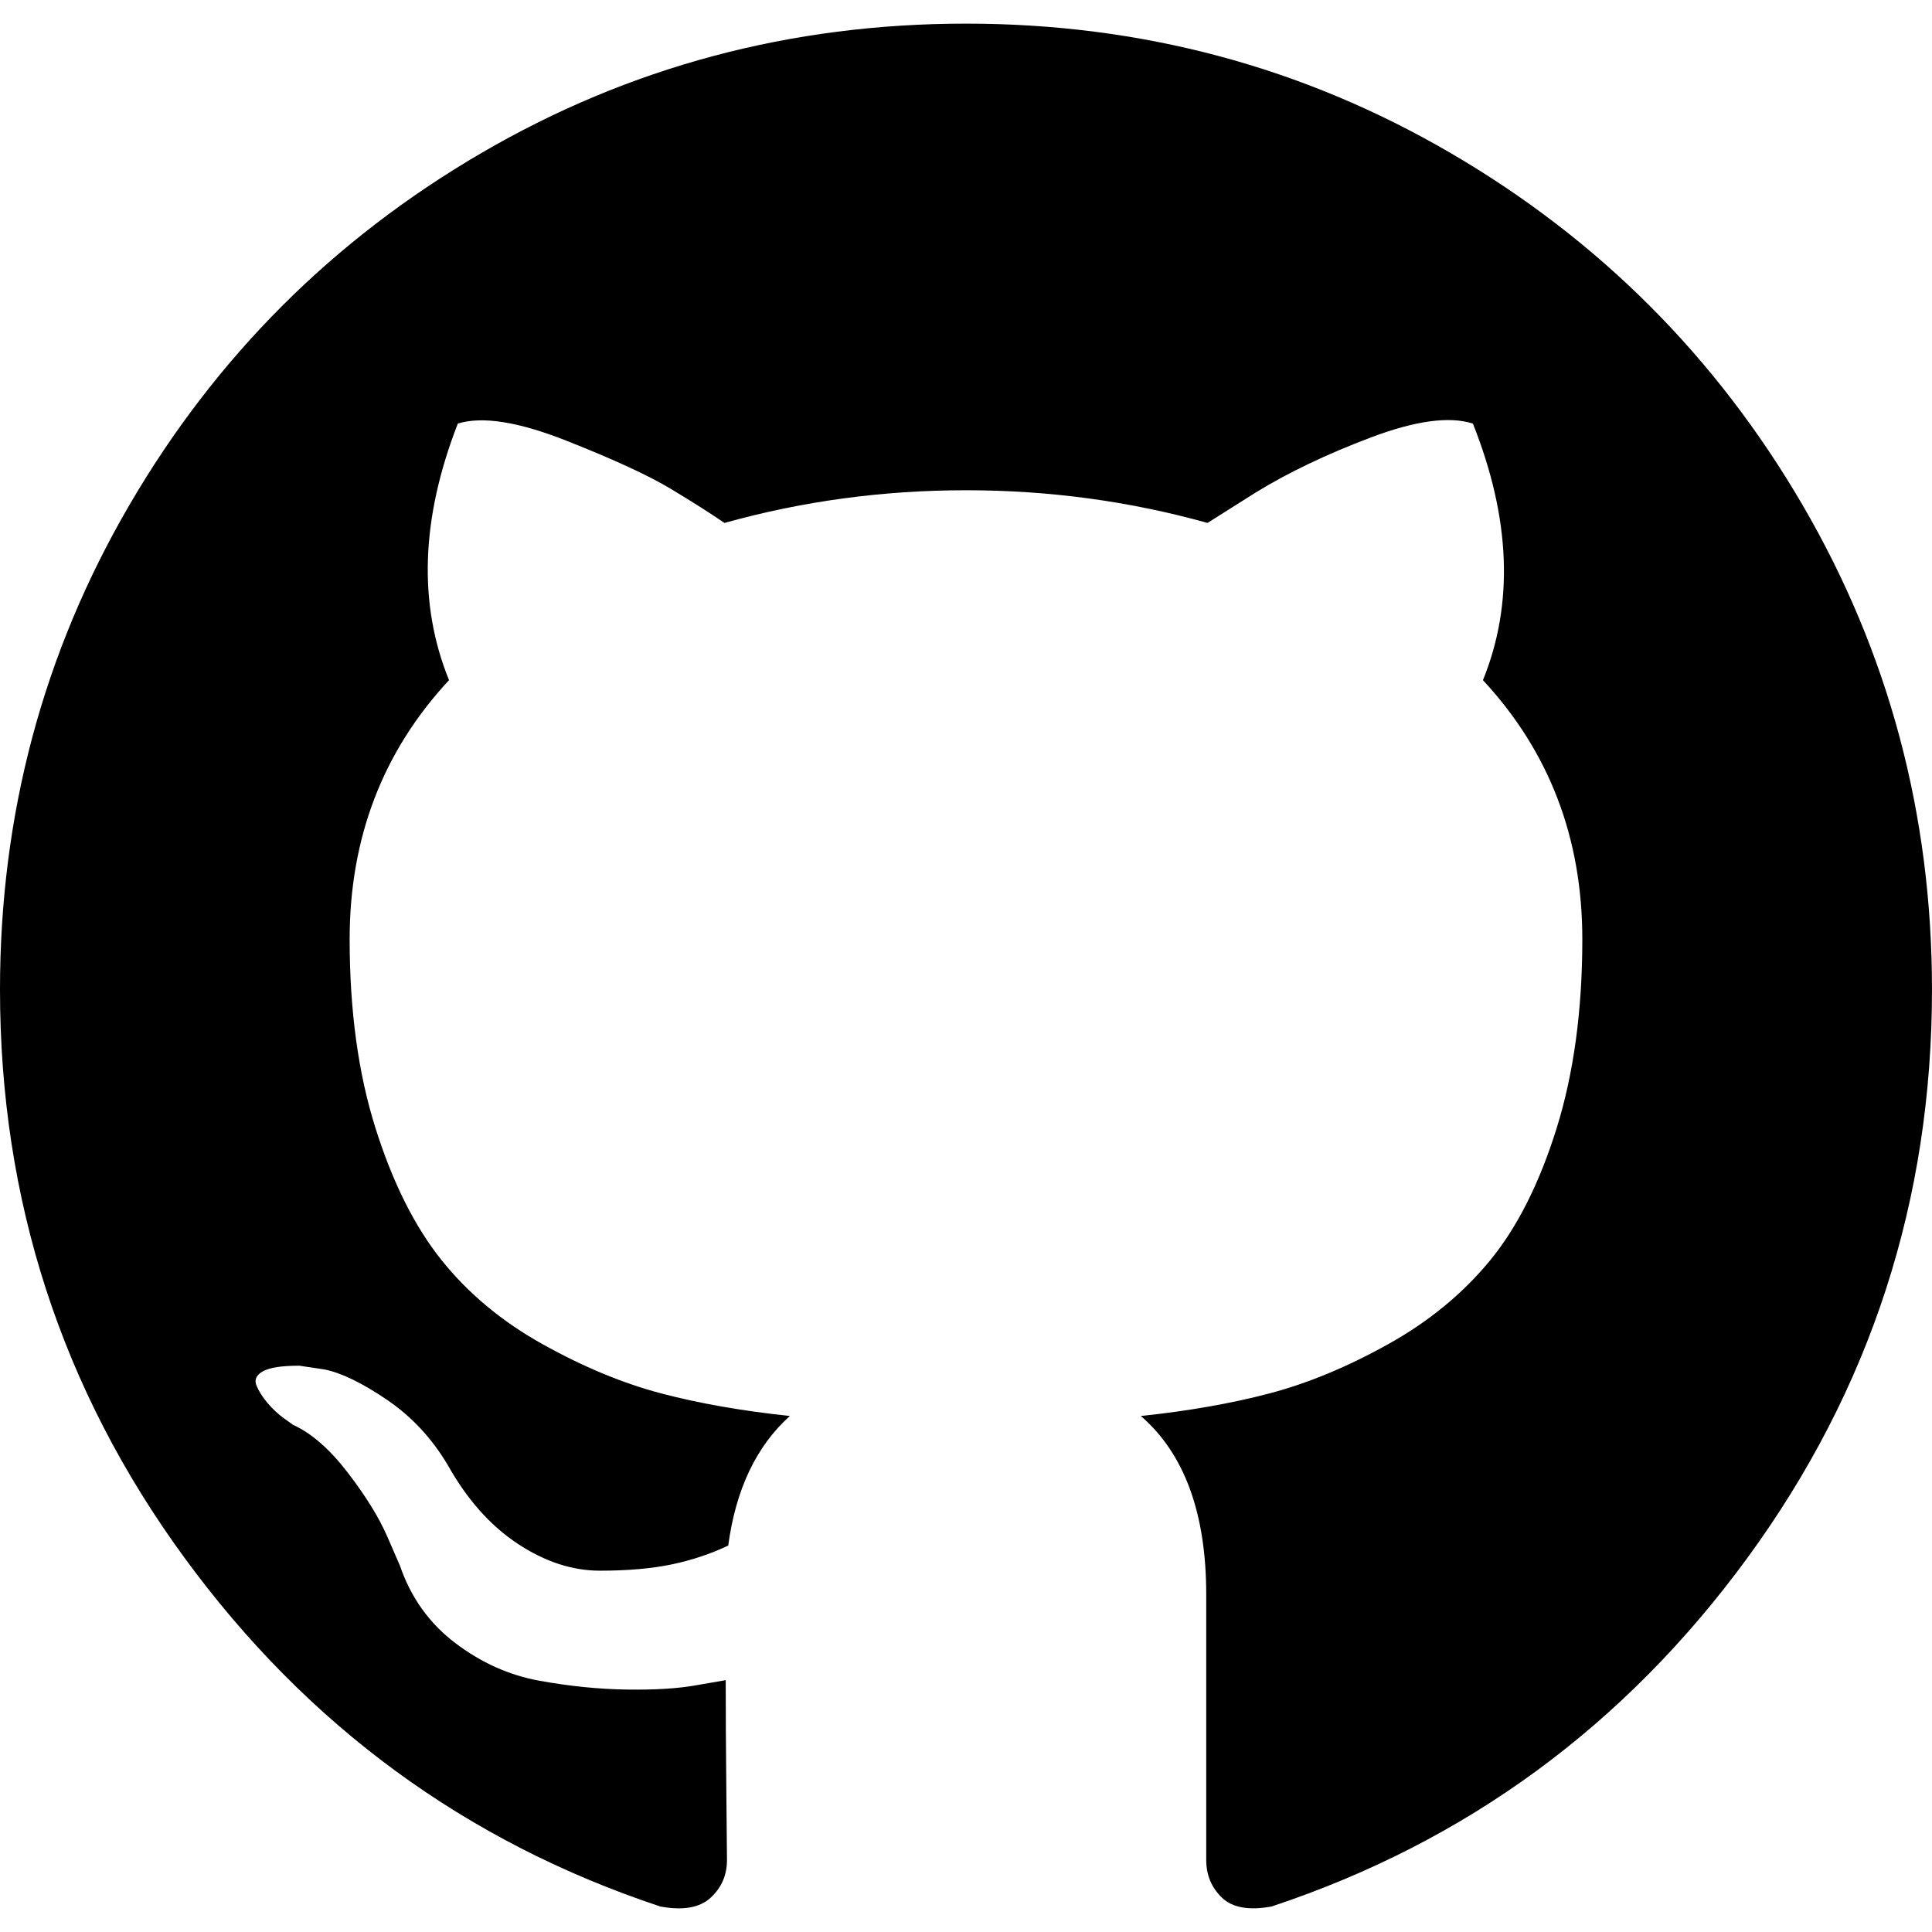
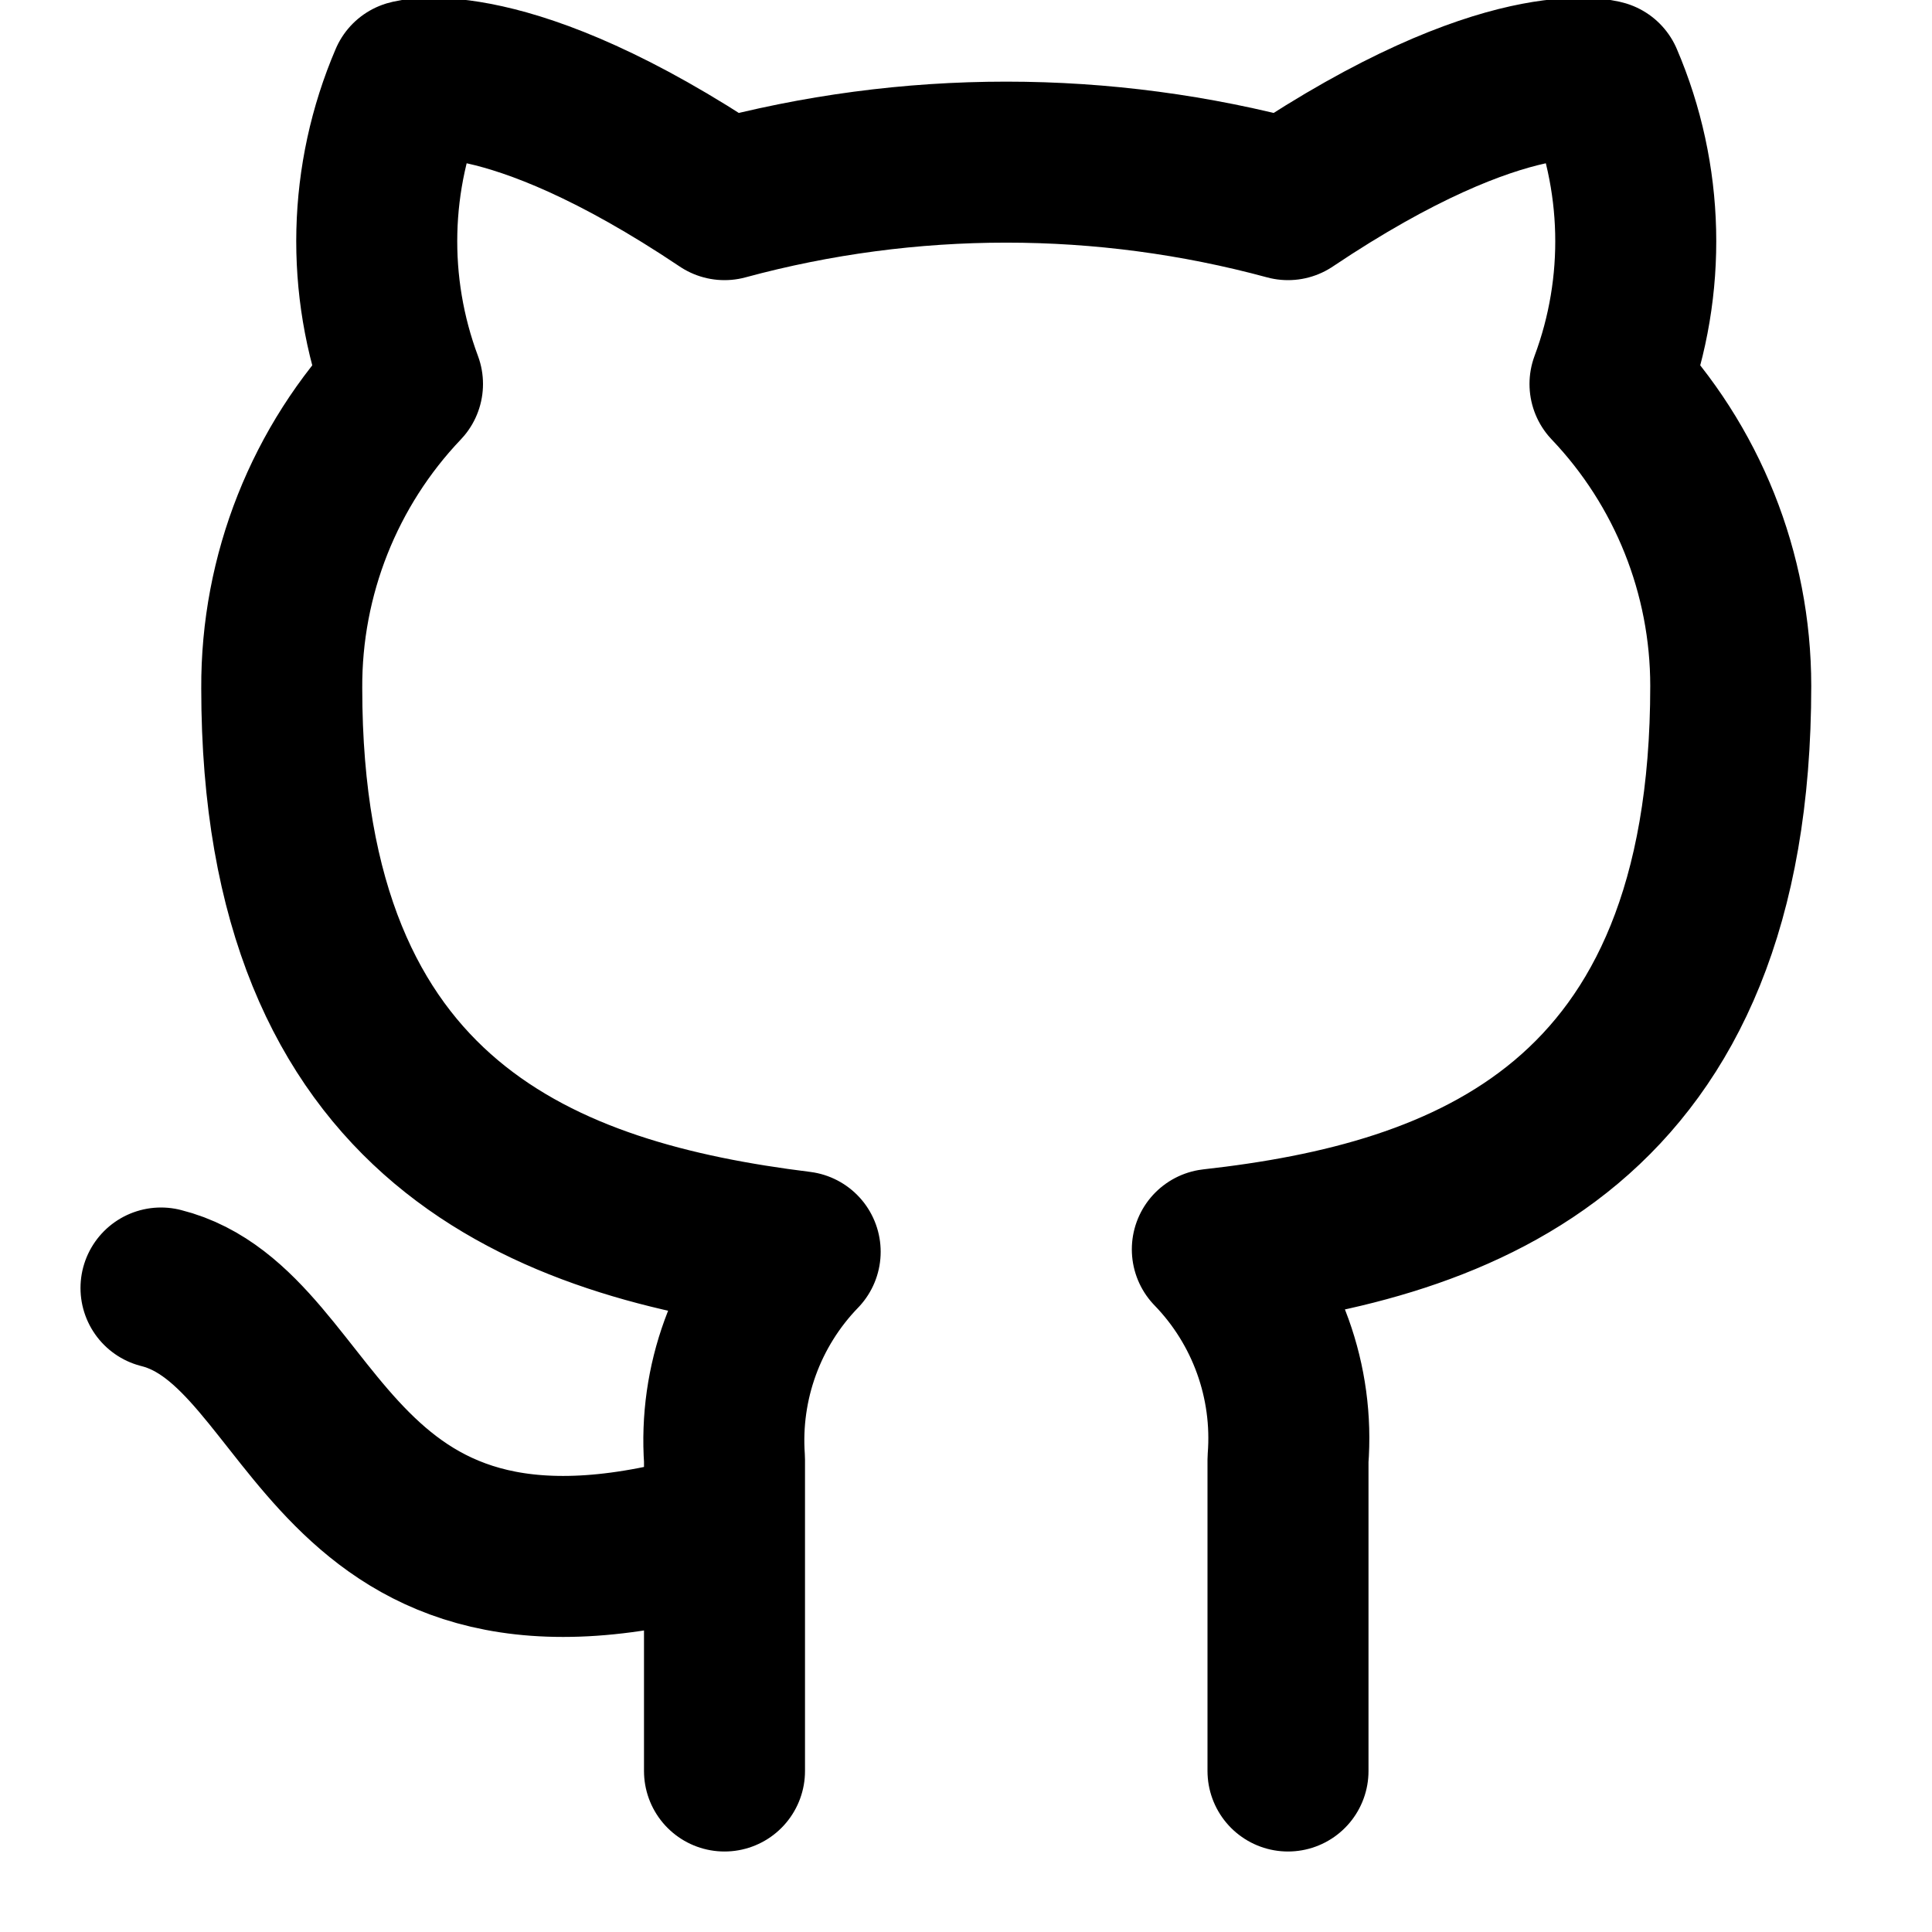
- <svg xmlns="http://www.w3.org/2000/svg" version="1.1" id="Capa_1" x="0px" y="0px" width="438.549px" height="438.549px" viewBox="0 0 438.549 438.549" style="enable-background:new 0 0 438.549 438.549;" xml:space="preserve">
-   <g>
-     <path d="M409.132,114.573c-19.608-33.596-46.205-60.194-79.798-79.8C295.736,15.166,259.057,5.365,219.271,5.365   c-39.781,0-76.472,9.804-110.063,29.408c-33.596,19.605-60.192,46.204-79.8,79.8C9.803,148.168,0,184.854,0,224.63   c0,47.78,13.94,90.745,41.827,128.906c27.884,38.164,63.906,64.572,108.063,79.227c5.14,0.954,8.945,0.283,11.419-1.996   c2.475-2.282,3.711-5.14,3.711-8.562c0-0.571-0.049-5.708-0.144-15.417c-0.098-9.709-0.144-18.179-0.144-25.406l-6.567,1.136   c-4.187,0.767-9.469,1.092-15.846,1c-6.374-0.089-12.991-0.757-19.842-1.999c-6.854-1.231-13.229-4.086-19.13-8.559   c-5.898-4.473-10.085-10.328-12.56-17.556l-2.855-6.57c-1.903-4.374-4.899-9.233-8.992-14.559   c-4.093-5.331-8.232-8.945-12.419-10.848l-1.999-1.431c-1.332-0.951-2.568-2.098-3.711-3.429c-1.142-1.331-1.997-2.663-2.568-3.997   c-0.572-1.335-0.098-2.43,1.427-3.289c1.525-0.859,4.281-1.276,8.28-1.276l5.708,0.853c3.807,0.763,8.516,3.042,14.133,6.851   c5.614,3.806,10.229,8.754,13.846,14.842c4.38,7.806,9.657,13.754,15.846,17.847c6.184,4.093,12.419,6.136,18.699,6.136   c6.28,0,11.704-0.476,16.274-1.423c4.565-0.952,8.848-2.383,12.847-4.285c1.713-12.758,6.377-22.559,13.988-29.41   c-10.848-1.14-20.601-2.857-29.264-5.14c-8.658-2.286-17.605-5.996-26.835-11.14c-9.235-5.137-16.896-11.516-22.985-19.126   c-6.09-7.614-11.088-17.61-14.987-29.979c-3.901-12.374-5.852-26.648-5.852-42.826c0-23.035,7.52-42.637,22.557-58.817   c-7.044-17.318-6.379-36.732,1.997-58.24c5.52-1.715,13.706-0.428,24.554,3.853c10.85,4.283,18.794,7.952,23.84,10.994   c5.046,3.041,9.089,5.618,12.135,7.708c17.705-4.947,35.976-7.421,54.818-7.421s37.117,2.474,54.823,7.421l10.849-6.849   c7.419-4.57,16.18-8.758,26.262-12.565c10.088-3.805,17.802-4.853,23.134-3.138c8.562,21.509,9.325,40.922,2.279,58.24   c15.036,16.18,22.559,35.787,22.559,58.817c0,16.178-1.958,30.497-5.853,42.966c-3.9,12.471-8.941,22.457-15.125,29.979   c-6.191,7.521-13.901,13.85-23.131,18.986c-9.232,5.14-18.182,8.85-26.84,11.136c-8.662,2.286-18.415,4.004-29.263,5.146   c9.894,8.562,14.842,22.077,14.842,40.539v60.237c0,3.422,1.19,6.279,3.572,8.562c2.379,2.279,6.136,2.95,11.276,1.995   c44.163-14.653,80.185-41.062,108.068-79.226c27.88-38.161,41.825-81.126,41.825-128.906   C438.536,184.851,428.728,148.168,409.132,114.573z" />
-   </g>
-   <div id="divScriptsUsed" style="display: none" />
+ <svg xmlns="http://www.w3.org/2000/svg" width="24" height="24" viewBox="0 0 24 24" fill="none" stroke="currentColor" stroke-width="2" stroke-linecap="round" stroke-linejoin="round" class="feather feather-github">
+   <path d="M9 19c-5 1.5-5-2.5-7-3m14 6v-3.87a3.37 3.37 0 0 0-.94-2.61c3.14-.35 6.44-1.54 6.44-7A5.44 5.44 0 0 0 20 4.77 5.07 5.07 0 0 0 19.91 1S18.73.65 16 2.48a13.38 13.38 0 0 0-7 0C6.27.65 5.09 1 5.09 1A5.07 5.07 0 0 0 5 4.77a5.44 5.44 0 0 0-1.5 3.78c0 5.42 3.3 6.61 6.44 7A3.37 3.37 0 0 0 9 18.13V22" />
</svg>
